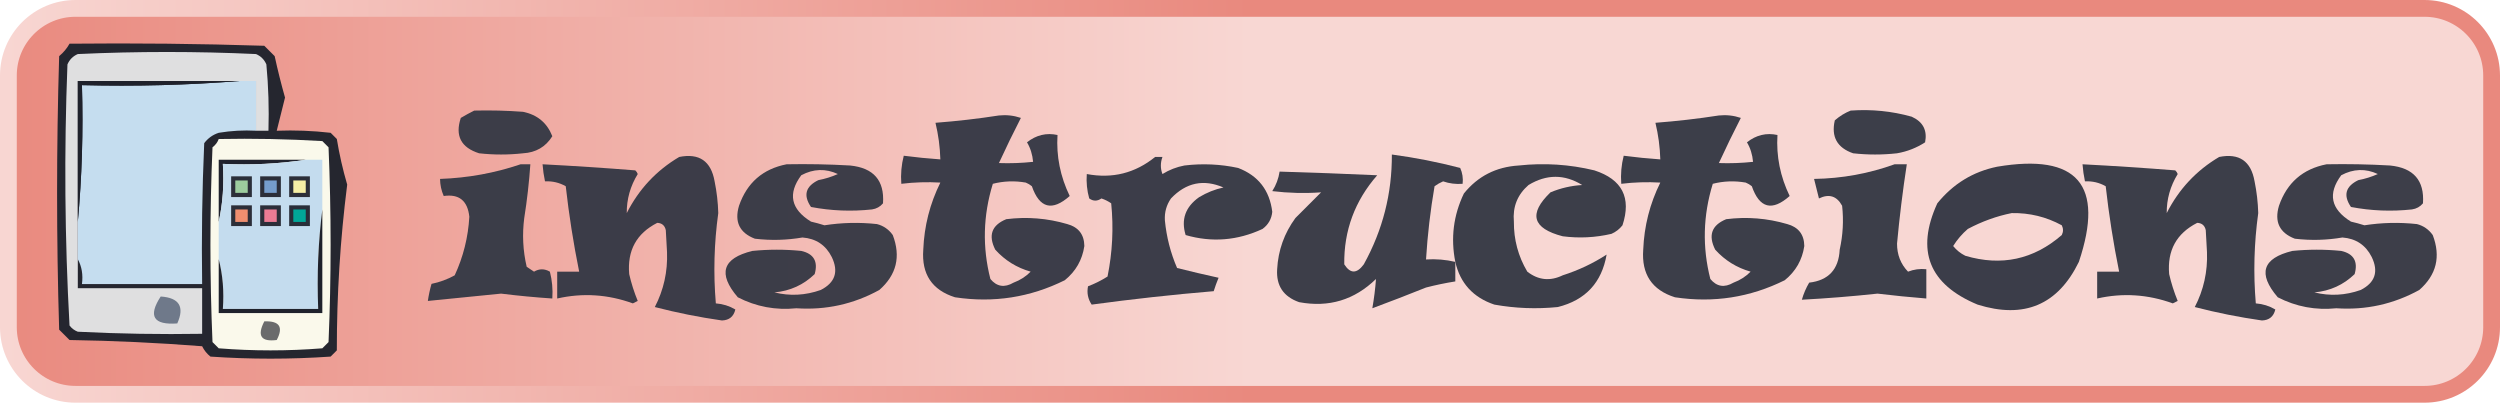
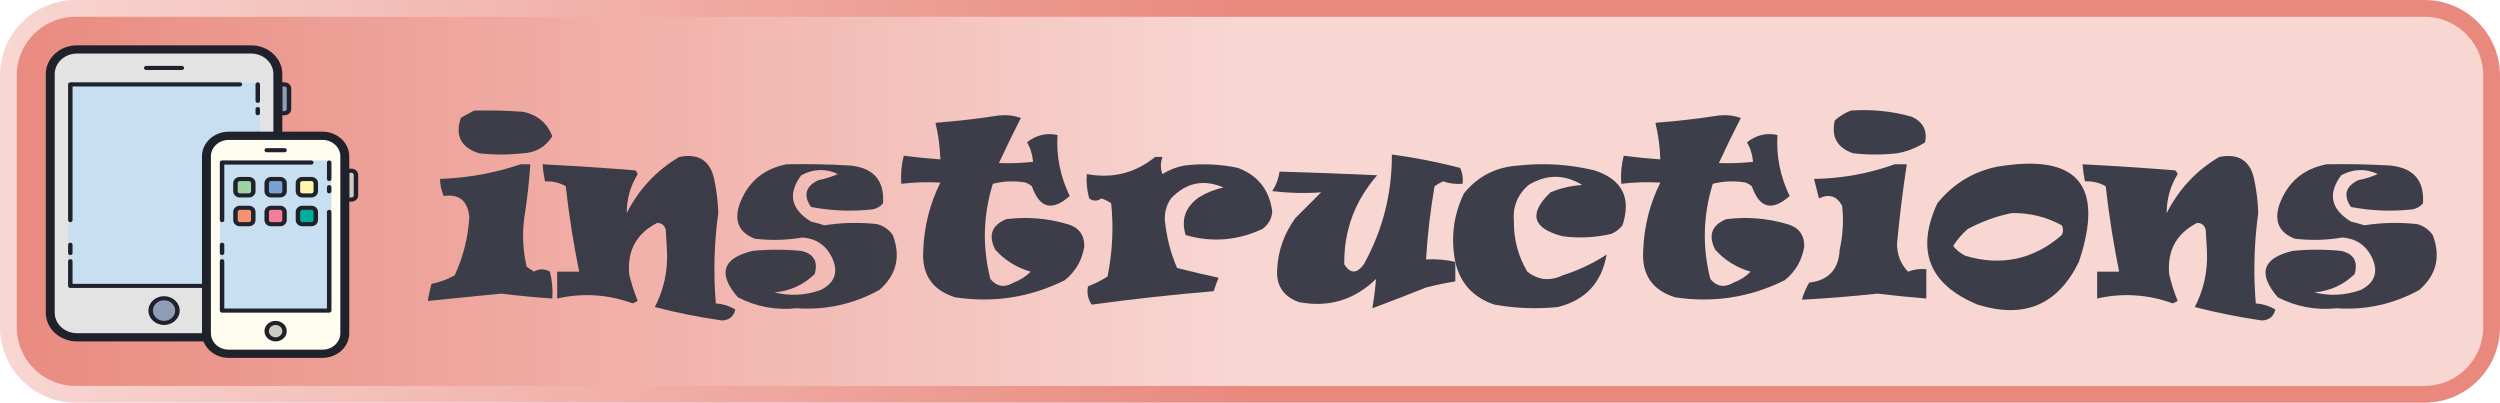
<svg xmlns="http://www.w3.org/2000/svg" width="298" height="48" viewBox="0 0 298 48" fill-rule="evenodd" clip-rule="evenodd">
  <defs>
    <linearGradient id="backgroundgrad" x1="0%" y1="0%" x2="100%" y2="0%">
      <stop offset="0%" stop-color="#E9897E" />
      <stop offset="50%" stop-color="#f8d7d3" />
      <stop offset="100%" stop-color="#f8d7d3" />
    </linearGradient>
    <linearGradient id="bordergrad" x1="0%" y1="0%" x2="100%" y2="0%">
      <stop offset="0%" stop-color="#f8d7d3" />
      <stop offset="50%" stop-color="#E9897E" />
      <stop offset="100%" stop-color="#E9897E" />
    </linearGradient>
  </defs>
  <rect x="1" y="1" rx="8" ry="8" width="296" height="46" fill="url(#backgroundgrad)" stroke="url(#bordergrad)" stroke-width="2" />
  <svg x="5" y="5" width="38" height="38" viewBox="0 0 100 100">
-     <svg x="-18" y="-17" width="130" height="130" viewBox="0 0 100 100">
-       <path fill="#22242e" opacity="0.985" d="M 20.5,13.5 C 36.17,13.333 51.837,13.5 67.5,14C 68.333,14.833 69.167,15.667 70,16.5C 70.729,19.855 71.562,23.188 72.5,26.5C 71.809,29.198 71.142,31.865 70.5,34.5C 74.846,34.334 79.179,34.501 83.5,35C 84,35.5 84.5,36 85,36.5C 85.609,40.214 86.442,43.88 87.5,47.5C 85.819,60.761 84.985,74.094 85,87.5C 84.5,88 84,88.5 83.5,89C 73.833,89.667 64.167,89.667 54.5,89C 53.643,88.311 52.977,87.478 52.5,86.5C 41.849,85.668 31.182,85.168 20.5,85C 19.667,84.167 18.833,83.333 18,82.5C 17.333,60.5 17.333,38.5 18,16.5C 19.045,15.627 19.878,14.627 20.5,13.5 Z" />
-       <path fill="#dfdfe0" d="M 65.5,34.5 C 65.5,30.5 65.5,26.5 65.5,22.5C 64.167,22.5 62.833,22.5 61.5,22.5C 48.5,22.5 35.5,22.5 22.5,22.5C 22.5,33.833 22.5,45.167 22.5,56.5C 22.5,59.5 22.5,62.5 22.5,65.5C 22.5,67.833 22.5,70.167 22.5,72.5C 32.5,72.5 42.5,72.5 52.5,72.5C 52.5,76.167 52.5,79.833 52.5,83.5C 42.494,83.666 32.494,83.5 22.5,83C 21.692,82.692 21.025,82.192 20.5,81.5C 19.345,60.543 19.178,39.543 20,18.5C 20.5,17.333 21.333,16.5 22.5,16C 36.833,15.333 51.167,15.333 65.5,16C 66.667,16.5 67.5,17.333 68,18.5C 68.499,23.823 68.666,29.156 68.5,34.5C 67.5,34.5 66.5,34.5 65.5,34.5 Z" />
-       <path fill="#c5ddef" d="M 61.5,22.5 C 62.833,22.5 64.167,22.5 65.5,22.5C 65.5,26.5 65.5,30.5 65.5,34.5C 62.482,34.335 59.482,34.502 56.5,35C 55.069,35.465 53.903,36.299 53,37.5C 52.5,48.828 52.334,60.162 52.5,71.5C 42.833,71.5 33.167,71.5 23.5,71.5C 23.795,69.265 23.461,67.265 22.5,65.5C 22.5,62.5 22.5,59.5 22.5,56.5C 23.495,45.679 23.828,34.679 23.5,23.5C 36.344,23.829 49.011,23.495 61.5,22.5 Z" />
-       <path fill="#1f212b" d="M 61.5,22.5 C 49.011,23.495 36.344,23.829 23.5,23.5C 23.828,34.679 23.495,45.679 22.5,56.5C 22.5,45.167 22.5,33.833 22.5,22.5C 35.5,22.5 48.5,22.5 61.5,22.5 Z" />
-       <path fill="#faf9eb" d="M 56.5,36.5 C 64.84,36.334 73.173,36.5 81.5,37C 82,37.5 82.5,38 83,38.5C 83.667,54.167 83.667,69.833 83,85.5C 82.5,86 82,86.5 81.5,87C 73.167,87.667 64.833,87.667 56.5,87C 56,86.5 55.5,86 55,85.5C 54.333,69.833 54.333,54.167 55,38.5C 55.717,37.956 56.217,37.289 56.5,36.5 Z" />
-       <path fill="#20222d" d="M 77.5,41.5 C 71.021,42.491 64.354,42.824 57.5,42.5C 57.819,47.363 57.486,52.03 56.5,56.5C 56.5,51.5 56.5,46.5 56.5,41.5C 63.5,41.5 70.5,41.5 77.5,41.5 Z" />
-       <path fill="#c4dcee" d="M 77.5,41.5 C 78.833,41.5 80.167,41.5 81.5,41.5C 81.5,45.5 81.5,49.5 81.5,53.5C 80.508,61.316 80.174,69.316 80.5,77.5C 72.833,77.5 65.167,77.5 57.5,77.5C 57.817,73.298 57.483,69.298 56.5,65.5C 56.5,62.5 56.5,59.5 56.5,56.5C 57.486,52.03 57.819,47.363 57.5,42.5C 64.354,42.824 71.021,42.491 77.5,41.5 Z" />
-       <path fill="#2b2f39" d="M 59.5,45.5 C 61.167,45.5 62.833,45.5 64.5,45.5C 64.5,47.167 64.5,48.833 64.5,50.5C 62.833,50.5 61.167,50.5 59.5,50.5C 59.5,48.833 59.5,47.167 59.5,45.5 Z" />
-       <path fill="#2b2e39" d="M 66.5,45.5 C 68.167,45.5 69.833,45.5 71.5,45.5C 71.5,47.167 71.5,48.833 71.5,50.5C 69.833,50.5 68.167,50.5 66.5,50.5C 66.5,48.833 66.5,47.167 66.5,45.5 Z" />
-       <path fill="#2c2f39" d="M 73.5,45.5 C 75.167,45.5 76.833,45.5 78.5,45.5C 78.5,47.167 78.5,48.833 78.5,50.5C 76.833,50.5 75.167,50.5 73.5,50.5C 73.5,48.833 73.5,47.167 73.5,45.5 Z" />
-       <path fill="#9ccd9e" d="M 60.5,46.5 C 61.5,46.5 62.5,46.5 63.5,46.5C 63.5,47.5 63.5,48.5 63.5,49.5C 62.5,49.5 61.5,49.5 60.5,49.5C 60.5,48.5 60.5,47.5 60.5,46.5 Z" />
-       <path fill="#759dcc" d="M 67.5,46.5 C 68.5,46.5 69.5,46.5 70.5,46.5C 70.5,47.5 70.5,48.5 70.5,49.5C 69.5,49.5 68.5,49.5 67.5,49.5C 67.5,48.5 67.5,47.5 67.5,46.5 Z" />
-       <path fill="#f6efa5" d="M 74.5,46.5 C 75.5,46.5 76.5,46.5 77.5,46.5C 77.5,47.5 77.5,48.5 77.5,49.5C 76.5,49.5 75.5,49.5 74.5,49.5C 74.5,48.5 74.5,47.5 74.5,46.5 Z" />
-       <path fill="#2c2e38" d="M 59.5,52.5 C 61.167,52.5 62.833,52.5 64.5,52.5C 64.5,54.167 64.5,55.833 64.5,57.5C 62.833,57.5 61.167,57.5 59.5,57.5C 59.5,55.833 59.5,54.167 59.5,52.5 Z" />
-       <path fill="#2c2e39" d="M 66.5,52.5 C 68.167,52.5 69.833,52.5 71.5,52.5C 71.5,54.167 71.5,55.833 71.5,57.5C 69.833,57.5 68.167,57.5 66.5,57.5C 66.5,55.833 66.5,54.167 66.5,52.5 Z" />
-       <path fill="#292e39" d="M 73.5,52.5 C 75.167,52.5 76.833,52.5 78.5,52.5C 78.5,54.167 78.5,55.833 78.5,57.5C 76.833,57.5 75.167,57.5 73.5,57.5C 73.5,55.833 73.5,54.167 73.5,52.5 Z" />
-       <path fill="#ef8e6f" d="M 60.5,53.5 C 61.5,53.5 62.5,53.5 63.5,53.5C 63.5,54.5 63.5,55.5 63.5,56.5C 62.5,56.5 61.5,56.5 60.5,56.5C 60.5,55.5 60.5,54.5 60.5,53.5 Z" />
-       <path fill="#ec7b94" d="M 67.5,53.5 C 68.5,53.5 69.5,53.5 70.5,53.5C 70.5,54.5 70.5,55.5 70.5,56.5C 69.5,56.5 68.5,56.5 67.5,56.5C 67.5,55.5 67.5,54.5 67.5,53.5 Z" />
-       <path fill="#01a798" d="M 74.5,53.5 C 75.5,53.5 76.5,53.5 77.5,53.5C 77.5,54.5 77.5,55.5 77.5,56.5C 76.5,56.5 75.5,56.5 74.5,56.5C 74.5,55.5 74.5,54.5 74.5,53.5 Z" />
-       <path fill="#6f798a" d="M 42.5,74.5 C 46.976,74.8 48.31,76.967 46.5,81C 40.738,81.418 39.404,79.251 42.5,74.5 Z" />
-       <path fill="#1f222c" d="M 81.5,53.5 C 81.5,61.833 81.5,70.167 81.5,78.5C 73.167,78.5 64.833,78.5 56.5,78.5C 56.5,74.167 56.5,69.833 56.5,65.5C 57.483,69.298 57.817,73.298 57.5,77.5C 65.167,77.5 72.833,77.5 80.5,77.5C 80.174,69.316 80.508,61.316 81.5,53.5 Z" />
-       <path fill="#6a6b6c" d="M 67.5,80.5 C 71.161,80.35 72.161,81.85 70.5,85C 66.707,85.487 65.707,83.987 67.5,80.5 Z" />
+     <svg x="-24" y="-17" width="140" height="129" viewBox="0 0 100 100" preserveAspectRatio="none">
+       <path fill="#e3e3e4" d="M64,85H25c-3.314,0-6-2.686-6-6V21c0-3.314,2.686-6,6-6h39c3.314,0,6,2.686,6,6v58C70,82.314,67.314,85,64,85z" />
+       <path fill="#c7dff1" d="M65.5,73h-42c-0.276,0-0.5-0.224-0.5-0.5v-49c0-0.276,0.224-0.5,0.5-0.5h42c0.276,0,0.5,0.224,0.5,0.5v49C66,72.776,65.776,73,65.5,73z" />
+       <path fill="#1f212b" d="M48.5,20h-7.999c-0.276,0-0.5-0.224-0.5-0.5s0.224-0.5,0.5-0.5H48.5c0.276,0,0.5,0.224,0.5,0.5S48.776,20,48.5,20z" />
+       <path fill="#8f9eb6" d="M71.5,30.5h-1v-7h1c0.552,0,1,0.448,1,1v5C72.5,30.052,72.052,30.5,71.5,30.5z" />
+       <path fill="#1f212b" d="M71.5,31h-1c-0.276,0-0.5-0.224-0.5-0.5v-7c0-0.276,0.224-0.5,0.5-0.5h1c0.827,0,1.5,0.673,1.5,1.5v5C73,30.327,72.327,31,71.5,31z M71,30h0.5c0.275,0,0.5-0.224,0.5-0.5v-5c0-0.276-0.225-0.5-0.5-0.5H71V30z" />
+       <path fill="#1f212b" d="M23.5,65c-0.276,0-0.5-0.224-0.5-0.5v-2c0-0.276,0.224-0.5,0.5-0.5s0.5,0.224,0.5,0.5v2C24,64.776,23.776,65,23.5,65z" />
+       <path fill="#1f212b" d="M23.5,57c-0.276,0-0.5-0.224-0.5-0.5v-33c0-0.276,0.224-0.5,0.5-0.5h38c0.276,0,0.5,0.224,0.5,0.5S61.776,24,61.5,24H24v32.5C24,56.776,23.776,57,23.5,57z" />
+       <path fill="#1f212b" d="M65.5,28c-0.276,0-0.5-0.224-0.5-0.5v-4c0-0.276,0.224-0.5,0.5-0.5s0.5,0.224,0.5,0.5v4C66,27.776,65.776,28,65.5,28z" />
+       <path fill="#1f212b" d="M65.5,31c-0.276,0-0.5-0.224-0.5-0.5v-1c0-0.276,0.224-0.5,0.5-0.5s0.5,0.224,0.5,0.5v1C66,30.776,65.776,31,65.5,31z" />
+       <path fill="#1f212b" d="M65.5,35c-0.276,0-0.5,0.224-0.5,0.5V72H24v-5.5c0-0.276-0.224-0.5-0.5-0.5S23,66.224,23,66.5v6c0,0.276,0.224,0.5,0.5,0.5h42c0.276,0,0.5-0.224,0.5-0.5v-37C66,35.224,65.776,35,65.5,35z" />
+       <circle cx="44.5" cy="78.5" r="3" fill="#8f9eb6" />
+       <path fill="#1f212b" d="M44.5,82c-1.93,0-3.5-1.57-3.5-3.5s1.57-3.5,3.5-3.5s3.5,1.57,3.5,3.5S46.43,82,44.5,82z M44.5,76c-1.379,0-2.5,1.122-2.5,2.5s1.121,2.5,2.5,2.5s2.5-1.122,2.5-2.5S45.879,76,44.5,76z" />
+       <path fill="#1f212b" d="M64,14H25c-3.866,0-7,3.134-7,7v58c0,3.866,3.134,7,7,7h39c3.866,0,7-3.134,7-7V21C71,17.134,67.866,14,64,14z M69,79c0,2.761-2.239,5-5,5H25c-2.761,0-5-2.239-5-5V21c0-2.761,2.239-5,5-5h39c2.761,0,5,2.239,5,5V79z" />
+       <path fill="#fefdef" d="M79,89H60c-3.314,0-6-2.686-6-6V42c0-3.314,2.686-6,6-6h19c3.314,0,6,2.686,6,6v41C85,86.314,82.314,89,79,89z" />
+       <path fill="#c7dff1" d="M81.5,79h-24c-0.276,0-0.5-0.224-0.5-0.5v-36c0-0.276,0.224-0.5,0.5-0.5h24c0.276,0,0.5,0.224,0.5,0.5v36C82,78.776,81.776,79,81.5,79z" />
+       <path fill="#1f212b" d="M71.499,40H67.5c-0.276,0-0.5-0.224-0.5-0.5s0.224-0.5,0.5-0.5h3.999c0.276,0,0.5,0.224,0.5,0.5S71.775,40,71.499,40z" />
+       <path fill="#ceccbe" d="M86.5,51.5h-1v-7h1c0.552,0,1,0.448,1,1v5C87.5,51.052,87.052,51.5,86.5,51.5z" />
+       <path fill="#1f212b" d="M86.5,52h-1c-0.276,0-0.5-0.224-0.5-0.5v-7c0-0.276,0.224-0.5,0.5-0.5h1c0.827,0,1.5,0.673,1.5,1.5v5C88,51.327,87.327,52,86.5,52z M86,51h0.5c0.275,0,0.5-0.224,0.5-0.5v-5c0-0.276-0.225-0.5-0.5-0.5H86V51z" />
+       <path fill="#1f212b" d="M57.5,65c-0.276,0-0.5-0.224-0.5-0.5v-2c0-0.276,0.224-0.5,0.5-0.5s0.5,0.224,0.5,0.5v2C58,64.776,57.776,65,57.5,65z" />
+       <path fill="#1f212b" d="M57.5,57c-0.276,0-0.5-0.224-0.5-0.5v-14c0-0.276,0.224-0.5,0.5-0.5h20c0.276,0,0.5,0.224,0.5,0.5S77.776,43,77.5,43H58v13.5C58,56.776,57.776,57,57.5,57z" />
+       <path fill="#1f212b" d="M81.5,47c-0.276,0-0.5-0.224-0.5-0.5v-4c0-0.276,0.224-0.5,0.5-0.5s0.5,0.224,0.5,0.5v4C82,46.776,81.776,47,81.5,47z" />
+       <path fill="#1f212b" d="M81.5,50c-0.276,0-0.5-0.224-0.5-0.5v-1c0-0.276,0.224-0.5,0.5-0.5s0.5,0.224,0.5,0.5v1C82,49.776,81.776,50,81.5,50z" />
+       <path fill="#1f212b" d="M81.5,54c-0.276,0-0.5,0.224-0.5,0.5V78H58V66.5c0-0.276-0.224-0.5-0.5-0.5S57,66.224,57,66.5v12c0,0.276,0.224,0.5,0.5,0.5h24c0.276,0,0.5-0.224,0.5-0.5v-24C82,54.224,81.776,54,81.5,54z" />
+       <circle cx="69.5" cy="83.5" r="2" fill="#ceccbe" />
+       <path fill="#1f212b" d="M69.5,82c0.827,0,1.5,0.673,1.5,1.5S70.327,85,69.5,85S68,84.327,68,83.5S68.673,82,69.5,82 M69.5,81c-1.379,0-2.5,1.121-2.5,2.5s1.121,2.5,2.5,2.5s2.5-1.121,2.5-2.5S70.879,81,69.5,81L69.5,81z" />
+       <path fill="#1f212b" d="M80,35H59c-3.314,0-6,2.686-6,6v43c0,3.314,2.686,6,6,6h21c3.314,0,6-2.686,6-6V41C86,37.686,83.314,35,80,35z M84,84c0,2.209-1.791,4-4,4H59c-2.209,0-4-1.791-4-4V41c0-2.209,1.791-4,4-4h21c2.209,0,4,1.791,4,4V84z" />
+       <path fill="#a1d3a2" d="M63.5,50.5h-2c-0.552,0-1-0.448-1-1v-2c0-0.552,0.448-1,1-1h2c0.552,0,1,0.448,1,1v2C64.5,50.052,64.052,50.5,63.5,50.5z" />
+       <path fill="#1f212b" d="M63.5,51h-2c-0.827,0-1.5-0.673-1.5-1.5v-2c0-0.827,0.673-1.5,1.5-1.5h2c0.827,0,1.5,0.673,1.5,1.5v2C65,50.327,64.327,51,63.5,51z M61.5,47c-0.275,0-0.5,0.224-0.5,0.5v2c0,0.276,0.225,0.5,0.5,0.5h2c0.275,0,0.5-0.224,0.5-0.5v-2c0-0.276-0.225-0.5-0.5-0.5H61.5z" />
+       <path fill="#fef6aa" d="M77.5,50.5h-2c-0.552,0-1-0.448-1-1v-2c0-0.552,0.448-1,1-1h2c0.552,0,1,0.448,1,1v2C78.5,50.052,78.052,50.5,77.5,50.5z" />
+       <path fill="#1f212b" d="M77.5,51h-2c-0.827,0-1.5-0.673-1.5-1.5v-2c0-0.827,0.673-1.5,1.5-1.5h2c0.827,0,1.5,0.673,1.5,1.5v2C79,50.327,78.327,51,77.5,51z M75.5,47c-0.275,0-0.5,0.224-0.5,0.5v2c0,0.276,0.225,0.5,0.5,0.5h2c0.275,0,0.5-0.224,0.5-0.5v-2c0-0.276-0.225-0.5-0.5-0.5H75.5z" />
+       <path fill="#78a2d2" d="M70.5,50.5h-2c-0.552,0-1-0.448-1-1v-2c0-0.552,0.448-1,1-1h2c0.552,0,1,0.448,1,1v2C71.5,50.052,71.052,50.5,70.5,50.5z" />
+       <path fill="#1f212b" d="M70.5,51h-2c-0.827,0-1.5-0.673-1.5-1.5v-2c0-0.827,0.673-1.5,1.5-1.5h2c0.827,0,1.5,0.673,1.5,1.5v2C72,50.327,71.327,51,70.5,51z M68.5,47c-0.275,0-0.5,0.224-0.5,0.5v2c0,0.276,0.225,0.5,0.5,0.5h2c0.275,0,0.5-0.224,0.5-0.5v-2c0-0.276-0.225-0.5-0.5-0.5H68.5z" />
+       <path fill="#f69272" d="M63.5,57.5h-2c-0.552,0-1-0.448-1-1v-2c0-0.552,0.448-1,1-1h2c0.552,0,1,0.448,1,1v2C64.5,57.052,64.052,57.5,63.5,57.5z" />
+       <path fill="#1f212b" d="M63.5,58h-2c-0.827,0-1.5-0.673-1.5-1.5v-2c0-0.827,0.673-1.5,1.5-1.5h2c0.827,0,1.5,0.673,1.5,1.5v2C65,57.327,64.327,58,63.5,58z M61.5,54c-0.275,0-0.5,0.224-0.5,0.5v2c0,0.276,0.225,0.5,0.5,0.5h2c0.275,0,0.5-0.224,0.5-0.5v-2c0-0.276-0.225-0.5-0.5-0.5H61.5z" />
+       <path fill="#00ac9c" d="M77.5,57.5h-2c-0.552,0-1-0.448-1-1v-2c0-0.552,0.448-1,1-1h2c0.552,0,1,0.448,1,1v2C78.5,57.052,78.052,57.5,77.5,57.5z" />
+       <path fill="#1f212b" d="M77.5,58h-2c-0.827,0-1.5-0.673-1.5-1.5v-2c0-0.827,0.673-1.5,1.5-1.5h2c0.827,0,1.5,0.673,1.5,1.5v2C79,57.327,78.327,58,77.5,58z M75.5,54c-0.275,0-0.5,0.224-0.5,0.5v2c0,0.276,0.225,0.5,0.5,0.5h2c0.275,0,0.5-0.224,0.5-0.5v-2c0-0.276-0.225-0.5-0.5-0.5H75.5z" />
+       <path fill="#f37e98" d="M70.5,57.5h-2c-0.552,0-1-0.448-1-1v-2c0-0.552,0.448-1,1-1h2c0.552,0,1,0.448,1,1v2C71.5,57.052,71.052,57.5,70.5,57.5z" />
+       <path fill="#1f212b" d="M70.5,58h-2c-0.827,0-1.5-0.673-1.5-1.5v-2c0-0.827,0.673-1.5,1.5-1.5h2c0.827,0,1.5,0.673,1.5,1.5v2C72,57.327,71.327,58,70.5,58z M68.5,54c-0.275,0-0.5,0.224-0.5,0.5v2c0,0.276,0.225,0.5,0.5,0.5h2c0.275,0,0.5-0.224,0.5-0.5v-2c0-0.276-0.225-0.5-0.5-0.5H68.5z" />
    </svg>
  </svg>
  <svg x="50" y="11" width="242" height="32" viewBox="0 0 828 110">
    <path opacity="0.961" fill="#363944" d="M 20.5,7.5 C 27.175,7.334 33.842,7.5 40.5,8C 46.355,9.194 50.355,12.527 52.5,18C 49.78,22.365 45.78,24.699 40.5,25C 34.5,25.667 28.5,25.667 22.5,25C 15.073,22.646 12.573,17.813 15,10.5C 16.876,9.391 18.709,8.391 20.5,7.5 Z" />
    <path opacity="0.964" fill="#353844" d="M 584.5,7.5 C 593.016,6.885 601.349,7.718 609.5,10C 614.121,12.077 615.955,15.577 615,20.5C 611.488,22.782 607.655,24.282 603.5,25C 597.5,25.667 591.5,25.667 585.5,25C 578.951,22.734 576.451,18.234 578,11.5C 580.013,9.752 582.18,8.418 584.5,7.5 Z" />
    <path opacity="0.962" fill="#353844" d="M 235.5,9.5 C 238.572,9.183 241.572,9.516 244.5,10.5C 241.356,16.621 238.356,22.788 235.5,29C 240.161,29.169 244.828,29.003 249.5,28.5C 249.238,25.499 248.404,22.832 247,20.5C 250.788,17.507 254.955,16.507 259.5,17.5C 258.969,26.179 260.636,34.512 264.5,42.5C 257.304,48.872 252.138,47.539 249,38.5C 248.25,37.874 247.416,37.374 246.5,37C 241.913,36.201 237.413,36.368 233,37.5C 229,50.468 228.667,63.468 232,76.5C 234.612,79.666 237.779,80.166 241.5,78C 244.21,76.985 246.543,75.485 248.5,73.5C 242.794,71.879 237.96,68.879 234,64.5C 231.034,58.615 232.534,54.448 238.5,52C 246.994,50.934 255.328,51.601 263.5,54C 268.102,55.265 270.435,58.265 270.5,63C 269.652,68.695 266.985,73.361 262.5,77C 248.301,84.057 233.301,86.39 217.5,84C 208.087,81.034 203.754,74.534 204.5,64.5C 204.88,54.812 207.214,45.645 211.5,37C 206.162,36.685 200.828,36.852 195.5,37.5C 195.207,33.563 195.54,29.73 196.5,26C 201.434,26.643 206.434,27.143 211.5,27.5C 211.351,22.425 210.685,17.425 209.5,12.5C 218.342,11.823 227.008,10.823 235.5,9.5 Z" />
    <path opacity="0.962" fill="#353844" d="M 530.5,9.5 C 533.572,9.183 536.572,9.516 539.5,10.5C 536.356,16.621 533.356,22.788 530.5,29C 535.161,29.169 539.828,29.003 544.5,28.5C 544.238,25.499 543.404,22.832 542,20.5C 545.788,17.507 549.955,16.507 554.5,17.5C 553.969,26.179 555.636,34.512 559.5,42.5C 552.304,48.872 547.138,47.539 544,38.5C 543.25,37.874 542.416,37.374 541.5,37C 536.913,36.201 532.413,36.368 528,37.5C 524,50.468 523.667,63.468 527,76.5C 529.612,79.666 532.779,80.166 536.5,78C 539.21,76.985 541.543,75.485 543.5,73.5C 537.794,71.879 532.96,68.879 529,64.5C 526.034,58.615 527.534,54.448 533.5,52C 541.994,50.934 550.328,51.601 558.5,54C 563.102,55.265 565.435,58.265 565.5,63C 564.652,68.695 561.985,73.361 557.5,77C 543.301,84.057 528.301,86.39 512.5,84C 503.087,81.034 498.754,74.534 499.5,64.5C 499.88,54.812 502.214,45.645 506.5,37C 501.162,36.685 495.828,36.852 490.5,37.5C 490.207,33.563 490.54,29.73 491.5,26C 496.434,26.643 501.434,27.143 506.5,27.5C 506.351,22.425 505.685,17.425 504.5,12.5C 513.342,11.823 522.008,10.823 530.5,9.5 Z" />
    <path opacity="0.959" fill="#353844" d="M 422.5,69.5 C 422.5,72.167 422.5,74.833 422.5,77.5C 418.473,78.139 414.473,78.972 410.5,80C 403.17,82.942 395.837,85.775 388.5,88.5C 389.209,84.473 389.709,80.473 390,76.5C 381.17,85.109 370.67,88.276 358.5,86C 352.066,83.742 349.066,79.242 349.5,72.5C 349.915,64.756 352.415,57.756 357,51.5C 360.5,48 364,44.5 367.5,41C 360.823,41.475 354.156,41.308 347.5,40.5C 349.076,38.021 350.076,35.354 350.5,32.5C 363.835,32.889 377.168,33.389 390.5,34C 381.32,44.511 376.82,56.678 377,70.5C 379.475,74.405 382.142,74.405 385,70.5C 392.75,56.499 396.584,41.499 396.5,25.5C 405.93,26.753 415.263,28.586 424.5,31C 425.423,33.041 425.756,35.208 425.5,37.5C 422.751,37.726 420.084,37.393 417.5,36.5C 416.252,37.04 415.085,37.707 414,38.5C 412.283,48.44 411.116,58.44 410.5,68.5C 414.6,68.237 418.6,68.57 422.5,69.5 Z" />
    <path opacity="0.962" fill="#353844" d="M 104.5,26.5 C 112.703,24.861 117.536,28.195 119,36.5C 119.878,40.789 120.378,45.122 120.5,49.5C 118.791,61.831 118.457,74.164 119.5,86.5C 122.392,86.721 125.059,87.554 127.5,89C 126.801,91.909 124.967,93.409 122,93.5C 112.654,92.164 103.487,90.331 94.5,88C 98.138,80.982 99.805,73.482 99.5,65.5C 99.333,62.5 99.167,59.5 99,56.5C 98.592,54.59 97.425,53.59 95.5,53.5C 86.999,57.828 83.166,64.828 84,74.5C 84.866,78.264 86.033,81.931 87.5,85.5C 86.833,85.833 86.167,86.167 85.5,86.5C 75.291,82.798 64.958,82.132 54.5,84.5C 54.5,80.833 54.5,77.167 54.5,73.5C 57.5,73.5 60.5,73.5 63.5,73.5C 61.156,61.929 59.323,50.263 58,38.5C 55.379,37.008 52.545,36.342 49.5,36.5C 49.007,34.194 48.674,31.861 48.5,29.5C 61.174,30.154 73.841,30.988 86.5,32C 86.957,32.414 87.291,32.914 87.5,33.5C 84.455,38.459 82.955,43.793 83,49.5C 87.973,39.696 95.14,32.029 104.5,26.5 Z" />
    <path opacity="0.961" fill="#353844" d="M 299.5,26.5 C 300.5,26.5 301.5,26.5 302.5,26.5C 301.637,28.895 301.637,31.229 302.5,33.5C 305.287,31.773 308.287,30.606 311.5,30C 318.914,29.11 326.247,29.443 333.5,31C 341.752,34.152 346.418,40.152 347.5,49C 347.205,51.923 345.871,54.257 343.5,56C 333.228,60.779 322.728,61.612 312,58.5C 310.057,52.151 311.89,46.984 317.5,43C 320.618,41.107 323.951,39.774 327.5,39C 319.35,35.497 312.183,36.997 306,43.5C 304.128,46.205 303.295,49.205 303.5,52.5C 304.156,59.291 305.823,65.791 308.5,72C 314.168,73.427 319.835,74.76 325.5,76C 324.76,77.785 324.093,79.618 323.5,81.5C 306.743,82.91 290.076,84.743 273.5,87C 271.963,84.687 271.463,82.187 272,79.5C 274.791,78.438 277.457,77.105 280,75.5C 282.019,65.524 282.519,55.524 281.5,45.5C 280.264,44.643 278.931,43.977 277.5,43.5C 275.802,44.681 274.135,44.681 272.5,43.5C 271.583,40.242 271.249,36.909 271.5,33.5C 281.979,35.474 291.312,33.141 299.5,26.5 Z" />
    <path opacity="0.962" fill="#353844" d="M 735.5,26.5 C 743.703,24.861 748.536,28.195 750,36.5C 750.878,40.789 751.378,45.122 751.5,49.5C 749.791,61.831 749.457,74.164 750.5,86.5C 753.392,86.721 756.059,87.554 758.5,89C 757.801,91.909 755.967,93.409 753,93.5C 743.654,92.164 734.487,90.331 725.5,88C 729.138,80.982 730.805,73.482 730.5,65.5C 730.333,62.5 730.167,59.5 730,56.5C 729.592,54.59 728.425,53.59 726.5,53.5C 717.999,57.828 714.166,64.828 715,74.5C 715.866,78.264 717.033,81.931 718.5,85.5C 717.833,85.833 717.167,86.167 716.5,86.5C 706.291,82.798 695.958,82.132 685.5,84.5C 685.5,80.833 685.5,77.167 685.5,73.5C 688.5,73.5 691.5,73.5 694.5,73.5C 692.156,61.929 690.323,50.263 689,38.5C 686.379,37.008 683.545,36.342 680.5,36.5C 680.007,34.194 679.674,31.861 679.5,29.5C 692.174,30.154 704.841,30.988 717.5,32C 717.957,32.414 718.291,32.914 718.5,33.5C 715.455,38.459 713.955,43.793 714,49.5C 718.973,39.696 726.14,32.029 735.5,26.5 Z" />
    <path opacity="0.962" fill="#353944" d="M 39.5,29.5 C 40.833,29.5 42.167,29.5 43.5,29.5C 42.996,36.862 42.162,44.196 41,51.5C 40.123,58.249 40.456,64.916 42,71.5C 43,72.167 44,72.833 45,73.5C 47.139,72.231 49.305,72.231 51.5,73.5C 52.426,77.094 52.759,80.76 52.5,84.5C 45.487,84.032 38.487,83.365 31.5,82.5C 21.493,83.501 11.493,84.501 1.5,85.5C 1.838,83.146 2.338,80.813 3,78.5C 6.32,77.832 9.487,76.665 12.5,75C 16.018,67.419 18.018,59.419 18.5,51C 17.791,44.424 14.291,41.59 8,42.5C 7.023,40.26 6.523,37.927 6.5,35.5C 17.917,35.099 28.917,33.099 39.5,29.5 Z" />
    <path opacity="0.959" fill="#353844" d="M 148.5,29.5 C 157.173,29.334 165.84,29.5 174.5,30C 184.141,30.96 188.641,36.127 188,45.5C 186.829,46.893 185.329,47.727 183.5,48C 175.089,48.905 166.755,48.572 158.5,47C 155.242,42.233 156.242,38.566 161.5,36C 164.272,35.474 166.938,34.641 169.5,33.5C 164.48,31.16 159.48,31.326 154.5,34C 148.89,41.559 150.224,47.892 158.5,53C 160.355,53.422 162.189,53.922 164,54.5C 171.129,53.386 178.296,53.219 185.5,54C 188.196,54.69 190.363,56.19 192,58.5C 195.369,67.333 193.535,74.833 186.5,81C 175.926,86.819 164.593,89.319 152.5,88.5C 144.027,89.37 136.027,87.87 128.5,84C 120.21,74.318 122.21,67.984 134.5,65C 141.167,64.333 147.833,64.333 154.5,65C 159.631,66.162 161.465,69.329 160,74.5C 155.436,78.916 149.936,81.416 143.5,82C 149.875,83.571 156.208,83.237 162.5,81C 168.392,77.99 169.892,73.49 167,67.5C 164.529,62.594 160.529,59.927 155,59.5C 148.538,60.609 142.038,60.775 135.5,60C 129.205,57.575 127.038,53.075 129,46.5C 132.26,37.07 138.76,31.404 148.5,29.5 Z" />
    <path opacity="0.962" fill="#353844" d="M 422.5,69.5 C 420.563,59.763 421.73,50.429 426,41.5C 431.697,34.401 439.197,30.567 448.5,30C 458.985,28.867 469.318,29.533 479.5,32C 490.883,35.701 494.716,43.201 491,54.5C 489.786,56.049 488.286,57.215 486.5,58C 479.916,59.544 473.249,59.877 466.5,59C 454.06,55.774 452.394,49.774 461.5,41C 465.661,39.263 469.995,38.263 474.5,38C 467.227,33.519 459.893,33.519 452.5,38C 447.961,41.943 445.961,46.943 446.5,53C 446.441,60.386 448.274,67.219 452,73.5C 456.503,76.997 461.336,77.497 466.5,75C 472.978,72.925 478.978,70.092 484.5,66.5C 482.498,78.002 475.831,85.169 464.5,88C 455.77,88.876 447.104,88.543 438.5,87C 429.818,84.079 424.485,78.245 422.5,69.5 Z" />
    <path opacity="0.963" fill="#353844" d="M 602.5,29.5 C 604.167,29.5 605.833,29.5 607.5,29.5C 605.84,40.288 604.507,51.121 603.5,62C 603.486,66.53 604.986,70.363 608,73.5C 610.381,72.565 612.881,72.232 615.5,72.5C 615.5,76.5 615.5,80.5 615.5,84.5C 608.827,83.966 602.16,83.299 595.5,82.5C 585.157,83.612 574.823,84.445 564.5,85C 565.198,82.546 566.198,80.213 567.5,78C 575.423,77.074 579.59,72.574 580,64.5C 581.33,58.548 581.663,52.548 581,46.5C 578.814,42.494 575.647,41.494 571.5,43.5C 570.833,40.833 570.167,38.167 569.5,35.5C 580.958,35.315 591.958,33.315 602.5,29.5 Z" />
    <path opacity="0.959" fill="#353844" d="M 779.5,29.5 C 788.173,29.334 796.84,29.5 805.5,30C 815.141,30.96 819.641,36.127 819,45.5C 817.829,46.893 816.329,47.727 814.5,48C 806.089,48.905 797.755,48.572 789.5,47C 786.242,42.233 787.242,38.566 792.5,36C 795.272,35.474 797.938,34.641 800.5,33.5C 795.48,31.16 790.48,31.326 785.5,34C 779.89,41.559 781.224,47.892 789.5,53C 791.355,53.422 793.189,53.922 795,54.5C 802.129,53.386 809.296,53.219 816.5,54C 819.196,54.69 821.363,56.19 823,58.5C 826.369,67.333 824.535,74.833 817.5,81C 806.926,86.819 795.593,89.319 783.5,88.5C 775.027,89.37 767.027,87.87 759.5,84C 751.21,74.318 753.21,67.984 765.5,65C 772.167,64.333 778.833,64.333 785.5,65C 790.631,66.162 792.465,69.329 791,74.5C 786.436,78.916 780.936,81.416 774.5,82C 780.875,83.571 787.208,83.237 793.5,81C 799.392,77.99 800.892,73.49 798,67.5C 795.529,62.594 791.529,59.927 786,59.5C 779.538,60.609 773.038,60.775 766.5,60C 760.205,57.575 758.038,53.075 760,46.5C 763.26,37.07 769.76,31.404 779.5,29.5 Z" />
    <path opacity="0.967" fill="#353844" d="M 644.5,30.5 C 677.436,24.931 688.603,37.931 678,69.5C 669.398,87.136 655.564,92.97 636.5,87C 616.61,78.738 611.11,64.905 620,45.5C 626.466,37.526 634.632,32.526 644.5,30.5 Z M 650.5,49.5 C 657.813,49.374 664.646,51.041 671,54.5C 671.667,55.833 671.667,57.167 671,58.5C 659.425,68.537 646.259,71.37 631.5,67C 629.545,66.047 627.878,64.713 626.5,63C 628.126,60.372 630.126,58.039 632.5,56C 638.305,52.914 644.305,50.747 650.5,49.5 Z" />
  </svg>
</svg>
